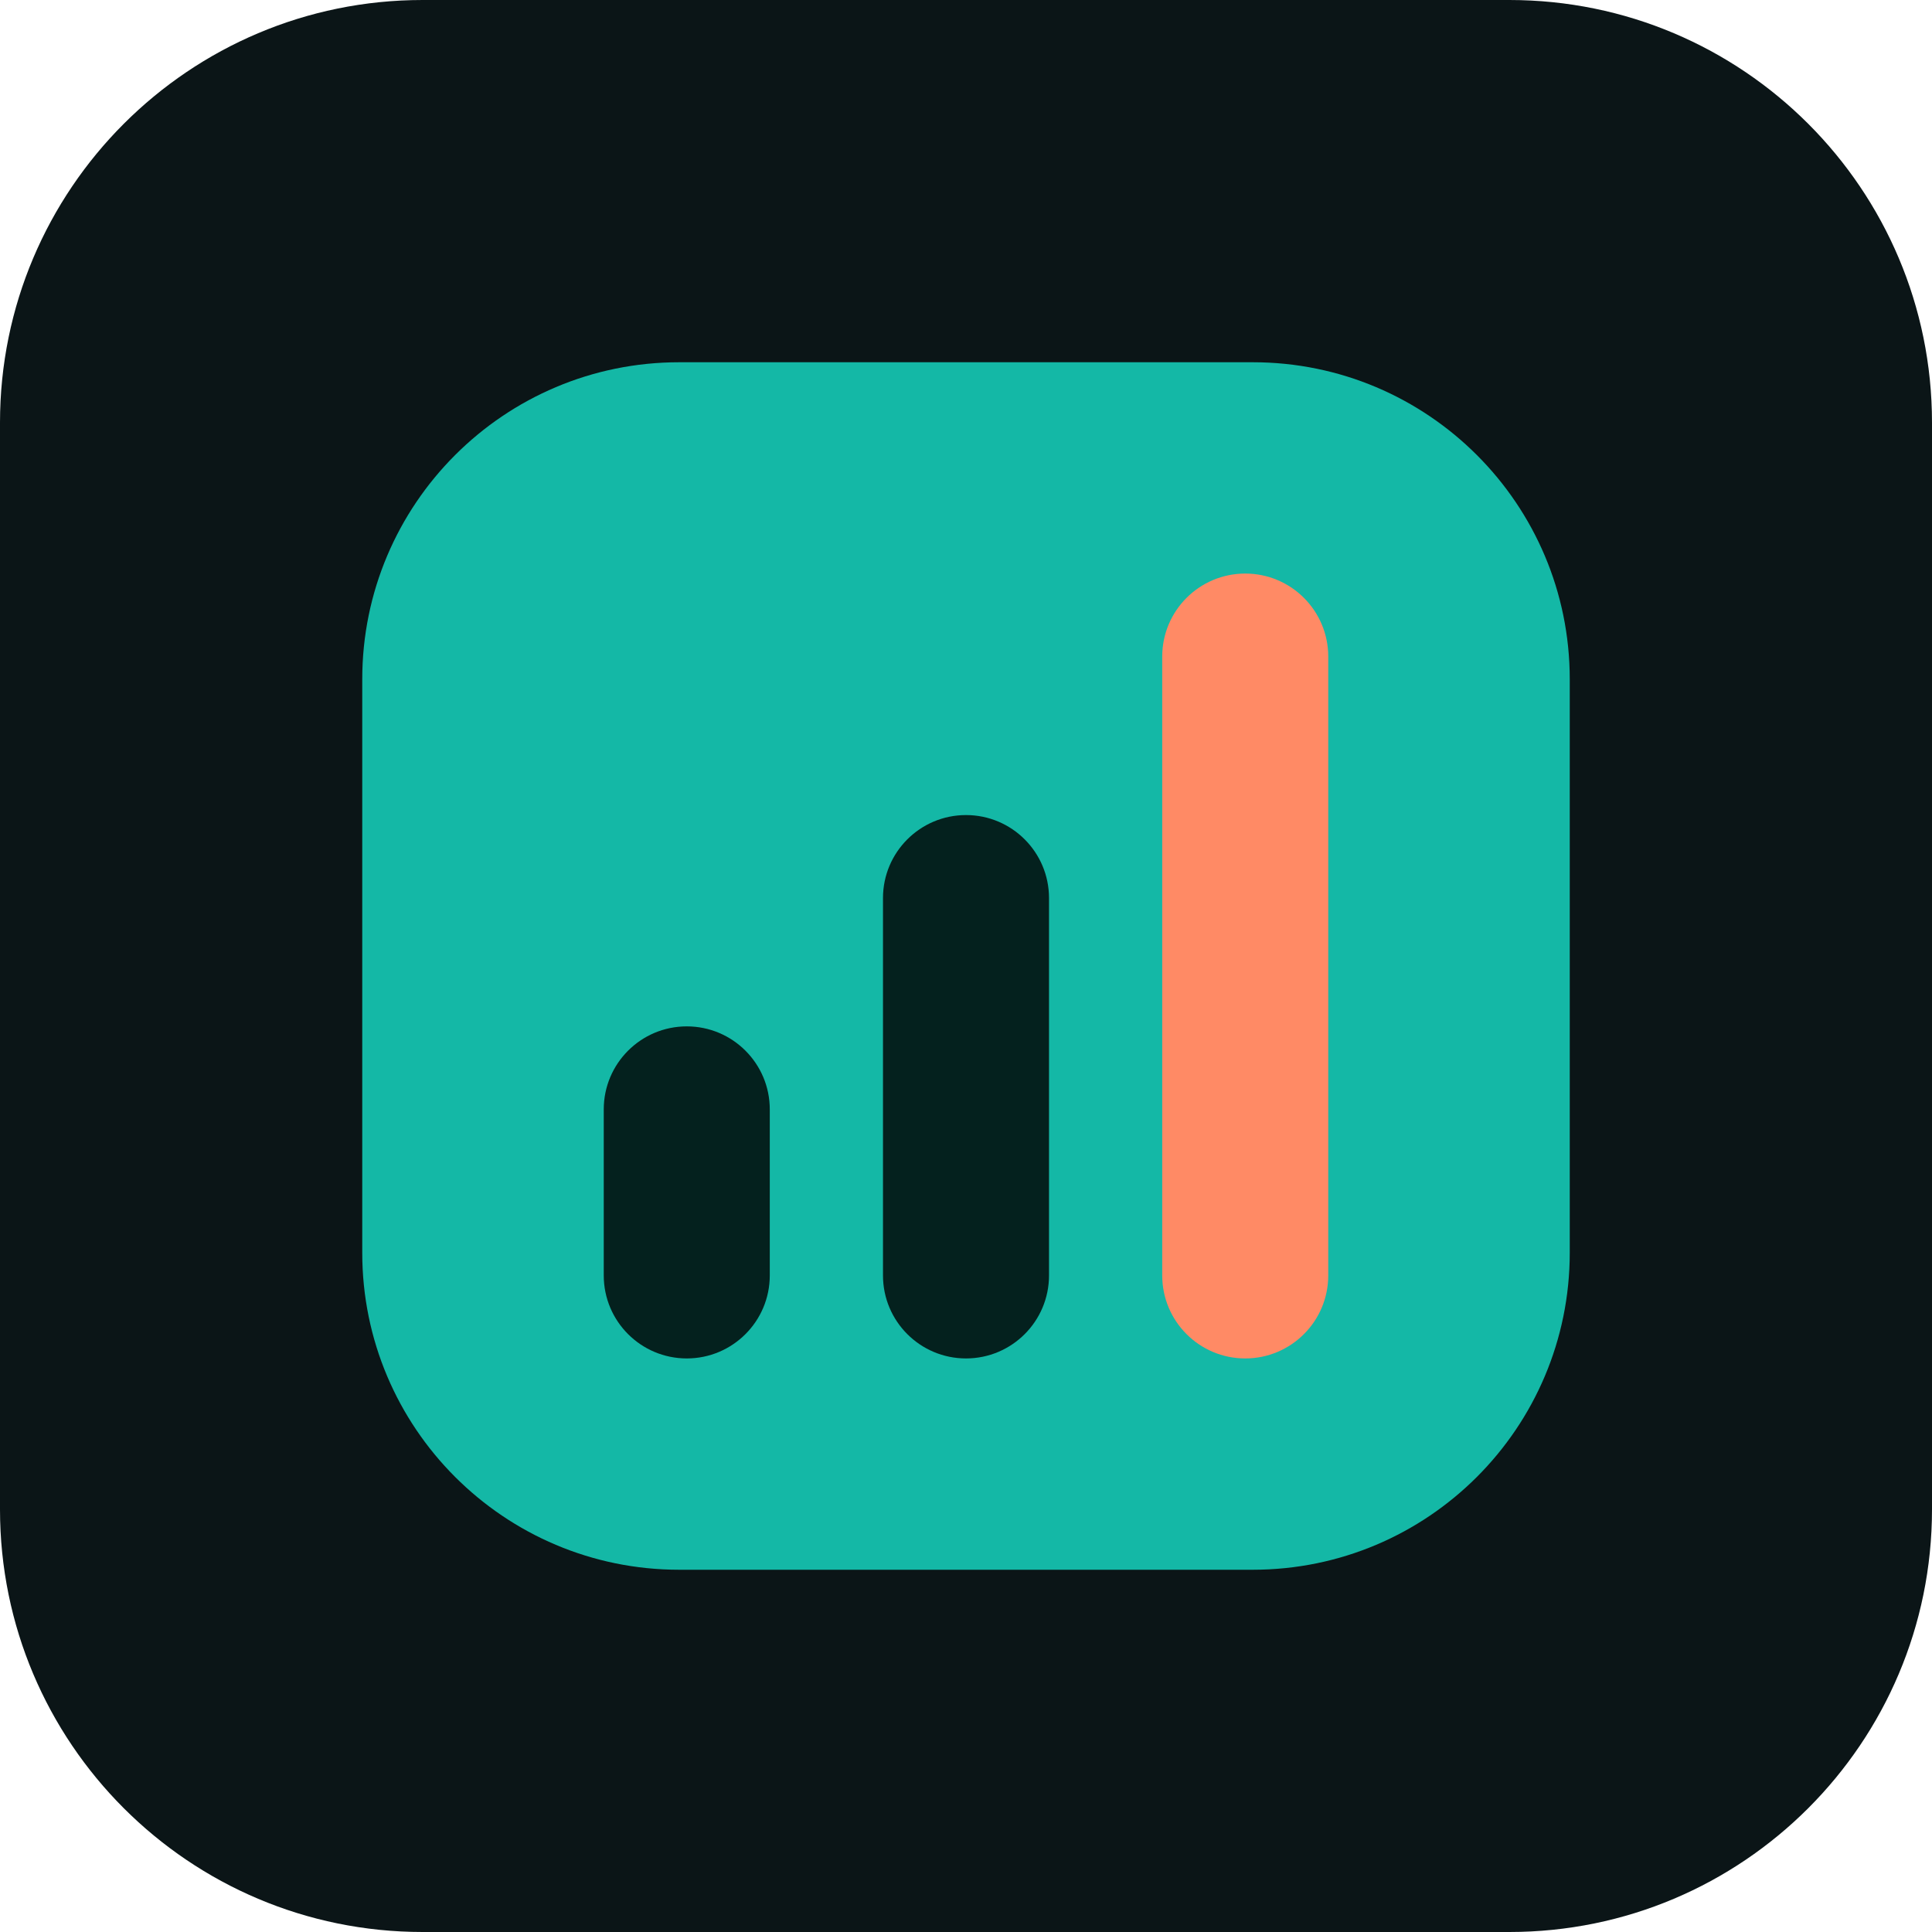
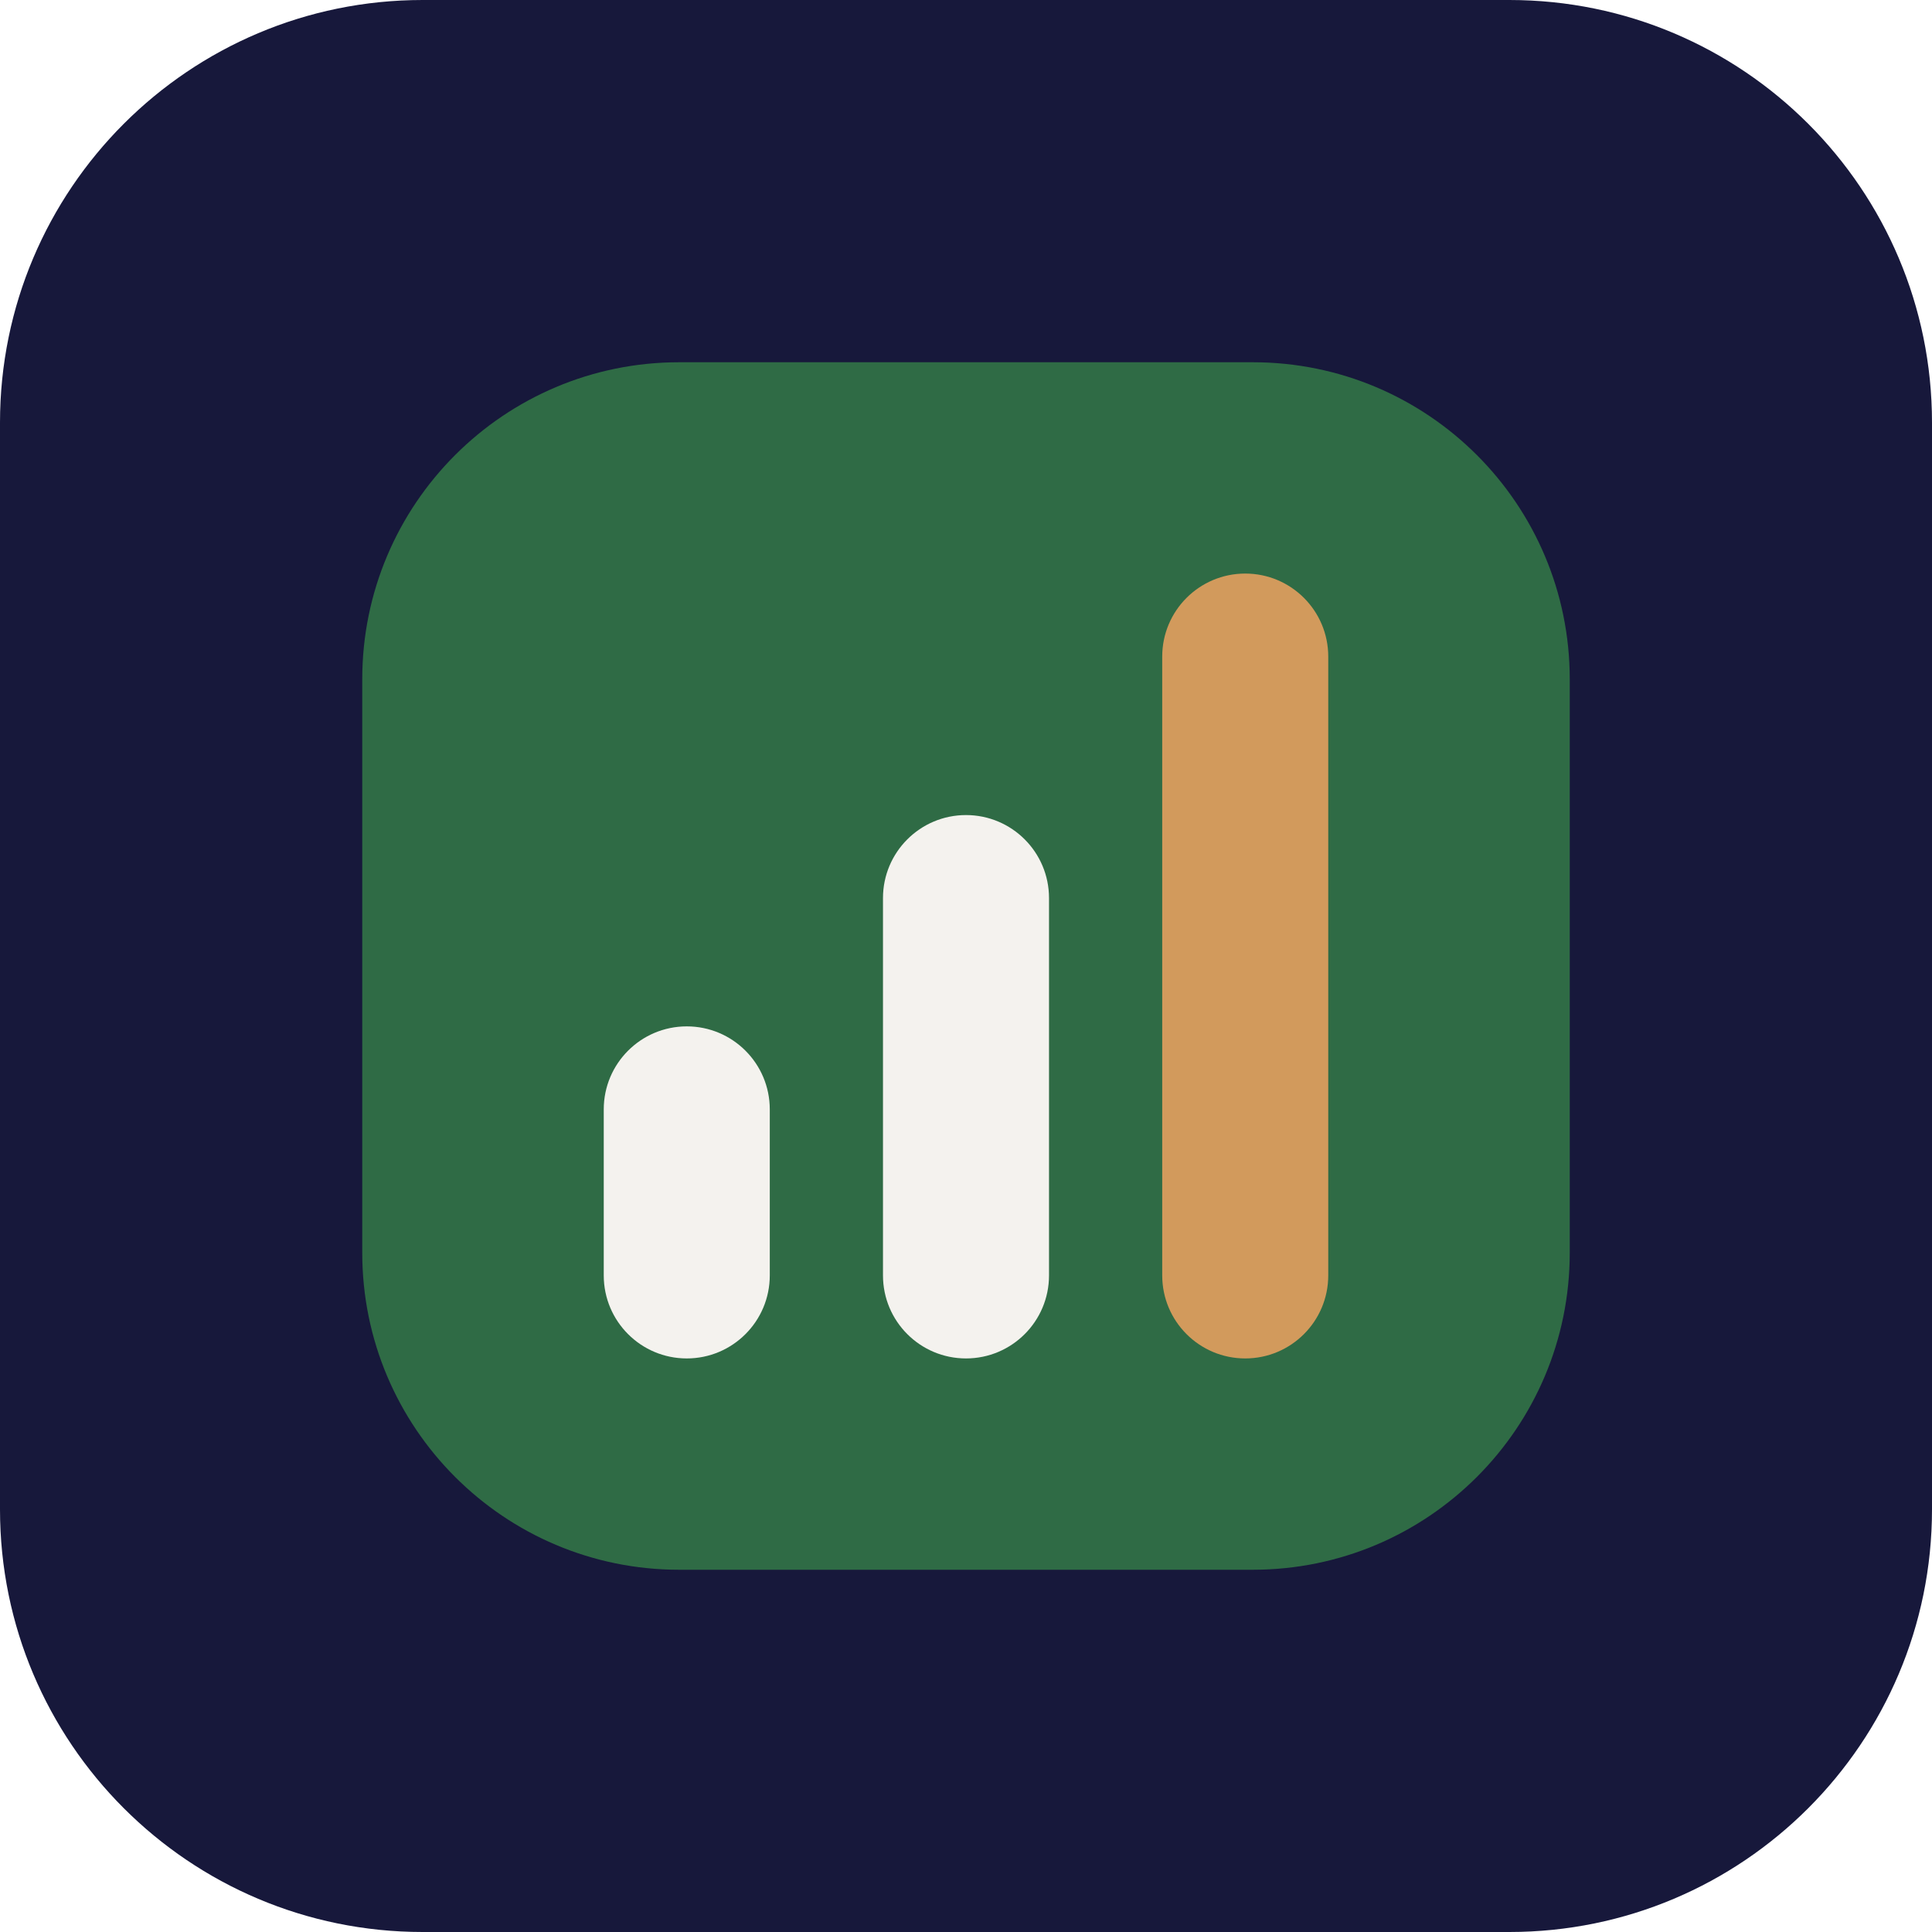
<svg xmlns="http://www.w3.org/2000/svg" viewBox="0 0 512 512">
-   <rect width="512" height="512" rx="112" fill="#0b1517" />
-   <rect x="96" y="96" width="320" height="320" rx="84" fill="#14b8a6" />
-   <rect x="160" y="272" width="44" height="88" rx="22" fill="#04211e" />
-   <rect x="234" y="216" width="44" height="144" rx="22" fill="#04211e" />
-   <rect x="308" y="152" width="44" height="208" rx="22" fill="#ff8a65" />
+   <rect width="512" height="512" rx="112" fill="#17183b" />
+   <rect x="96" y="96" width="320" height="320" rx="84" fill="#2f6b45" />
+   <rect x="160" y="272" width="44" height="88" rx="22" fill="#f4f2ee" />
+   <rect x="234" y="216" width="44" height="144" rx="22" fill="#f4f2ee" />
+   <rect x="308" y="152" width="44" height="208" rx="22" fill="#d29a5c" />
</svg>
